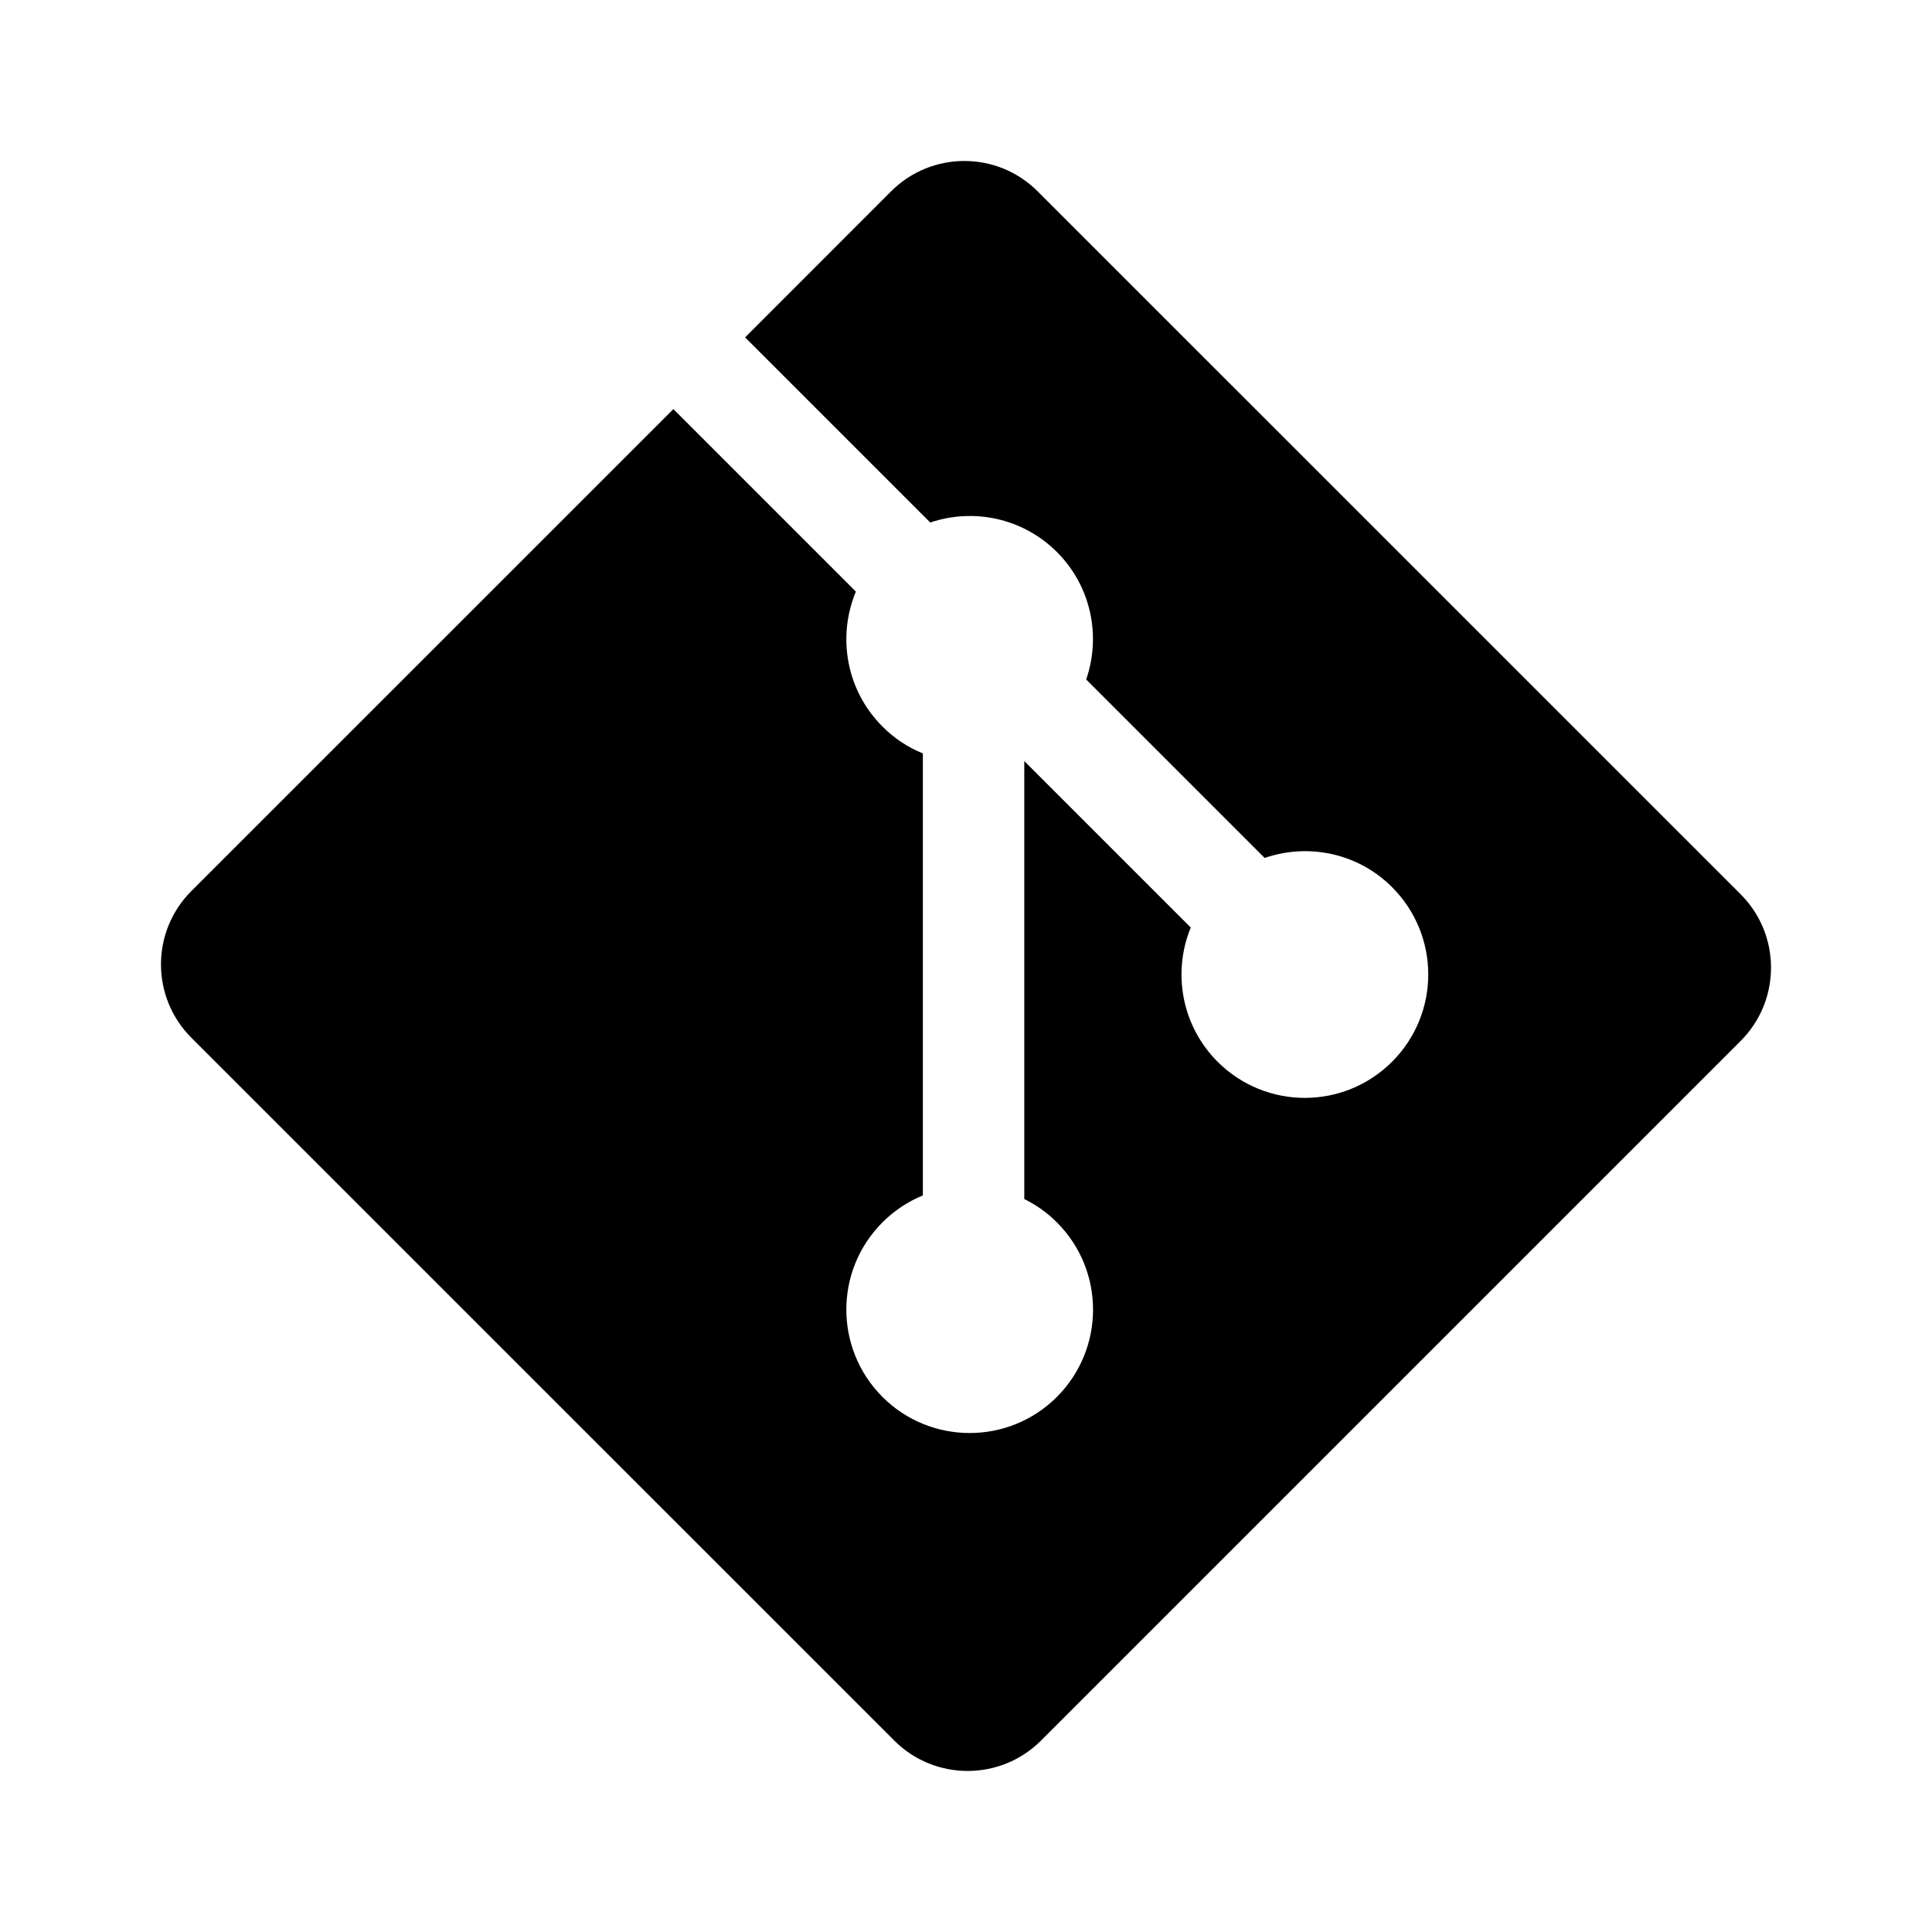
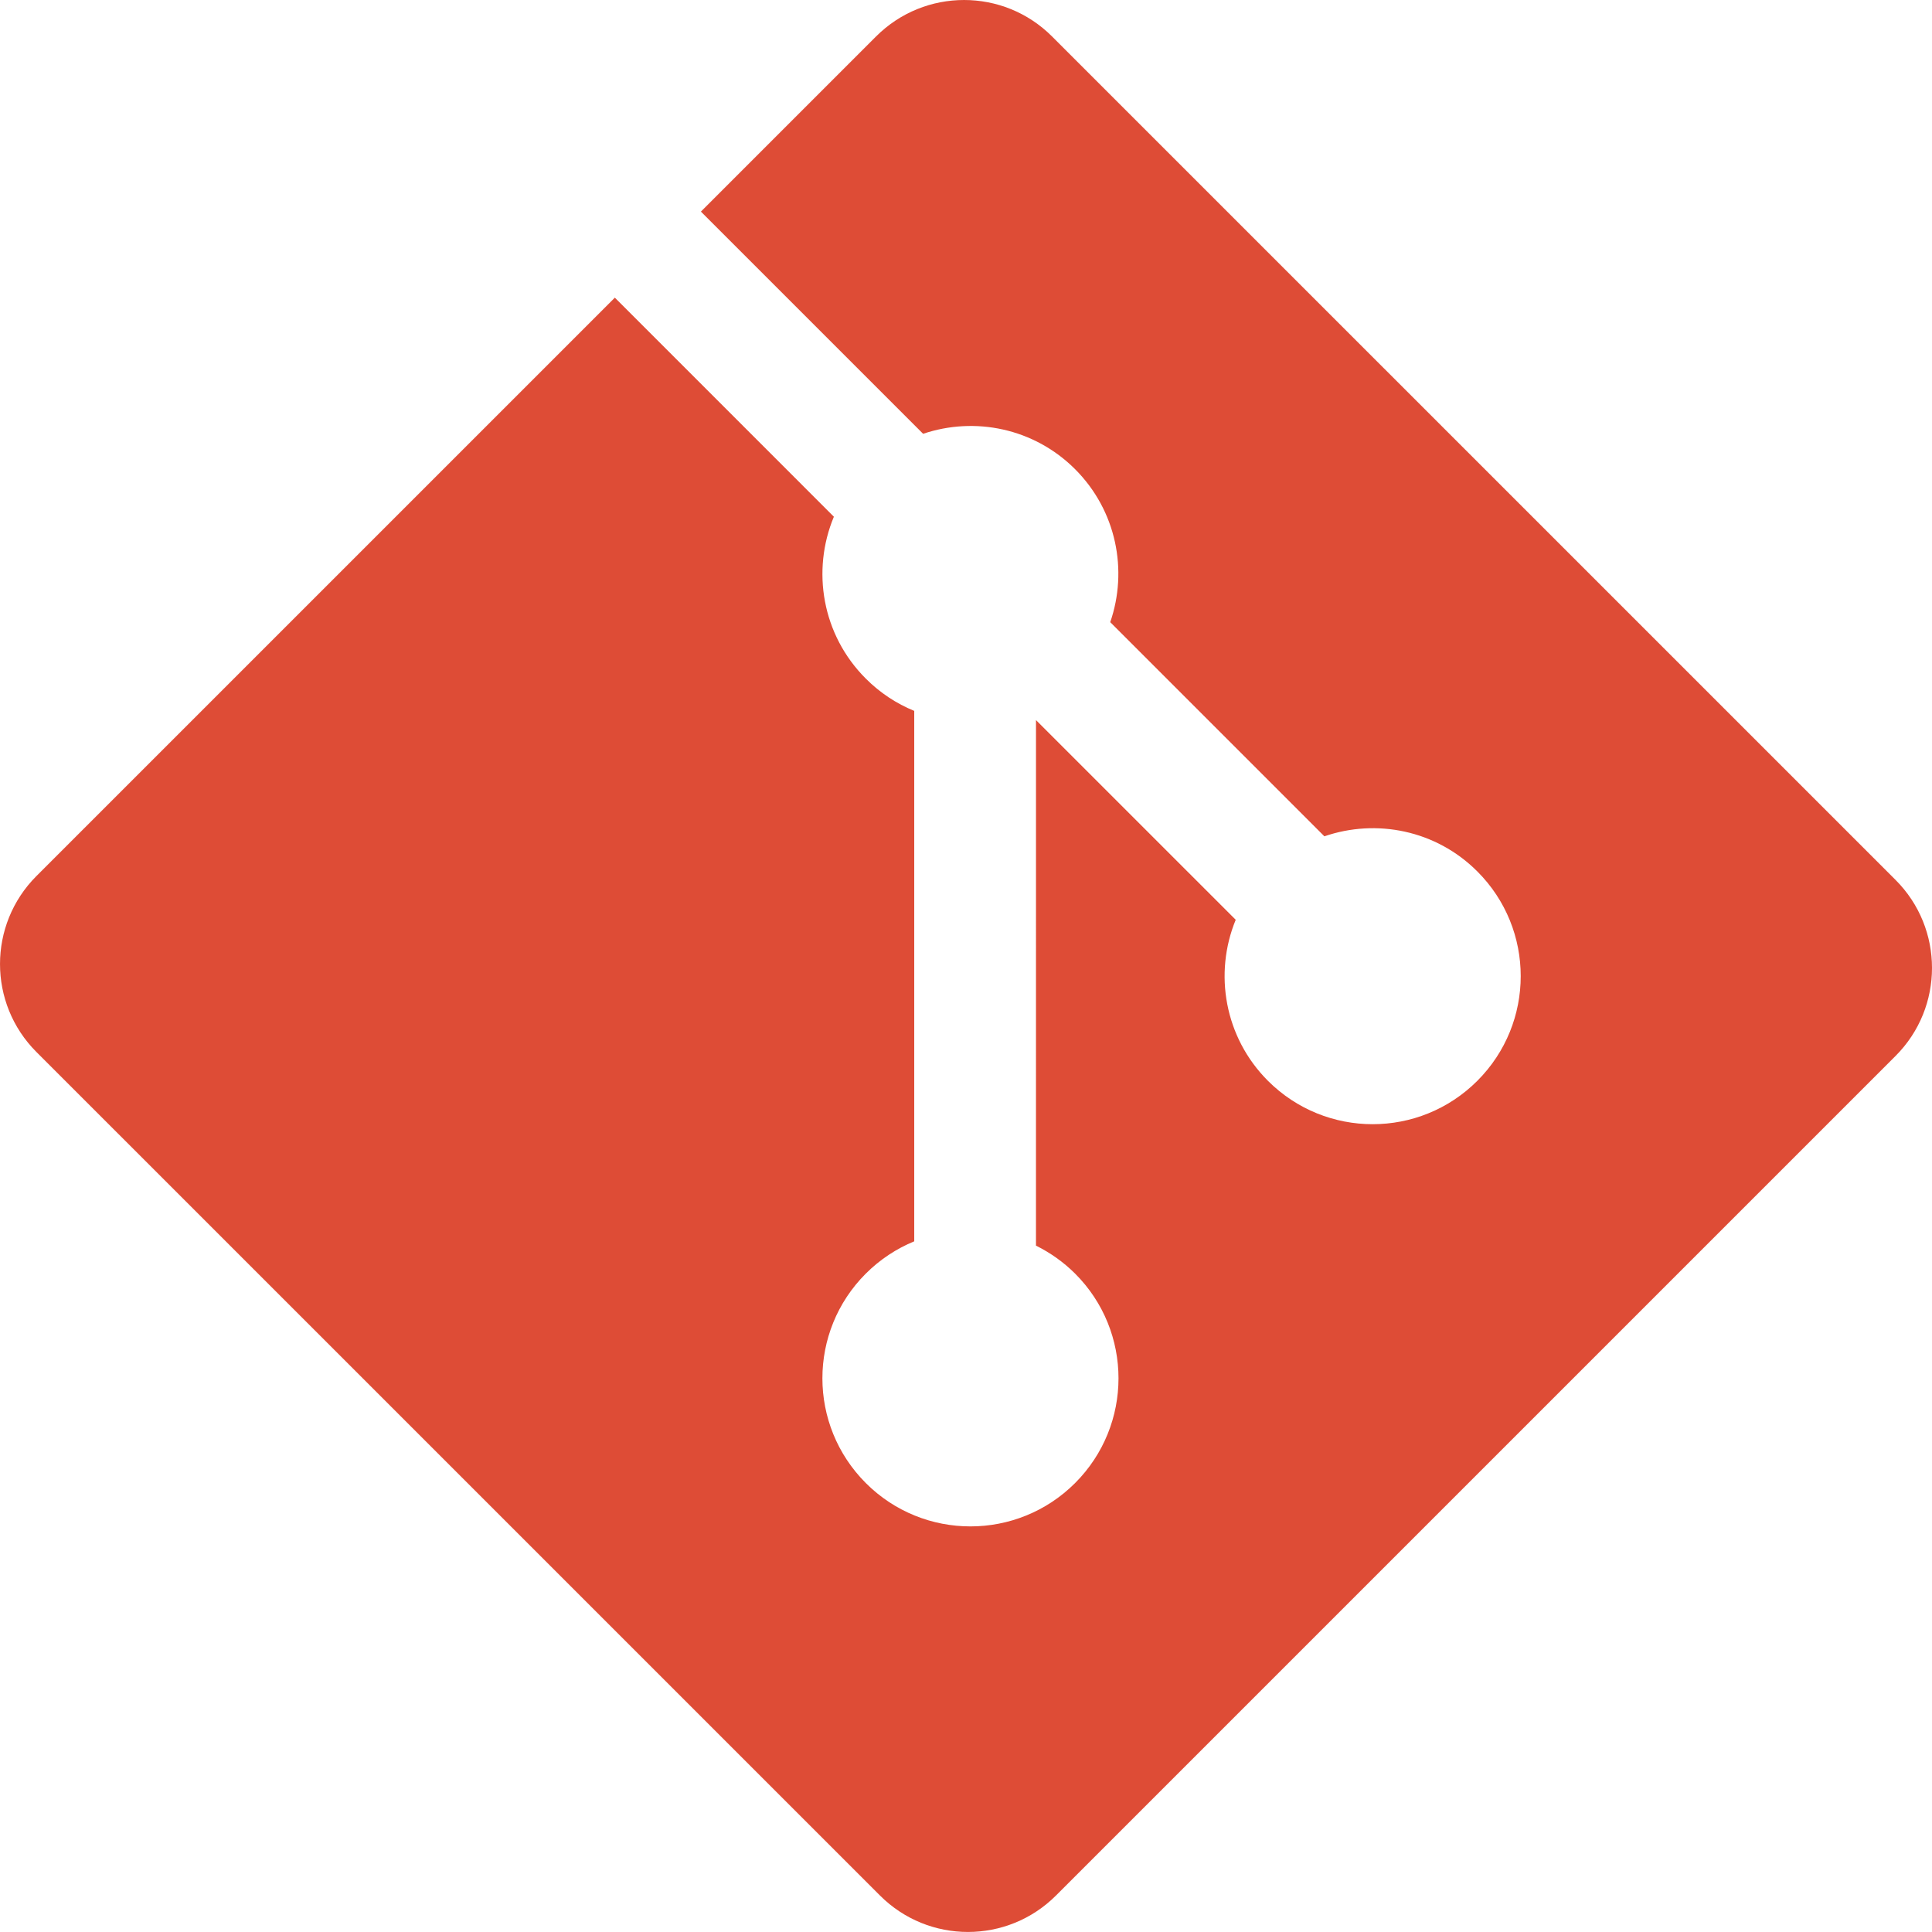
- <svg xmlns="http://www.w3.org/2000/svg" width="24px" height="24px" viewBox="0 0 24 24" version="1.1">
-   <g id="brand" stroke="none" stroke-width="1" fill="none" fill-rule="evenodd">
-     <g id="git" fill="#000000">
-       <path d="M21.623,11.109 L12.89,2.377 C12.388,1.874 11.572,1.874 11.069,2.377 L9.256,4.191 L11.556,6.491 C12.09,6.31 12.703,6.432 13.129,6.857 C13.558,7.286 13.678,7.904 13.493,8.441 L15.71,10.658 C16.246,10.473 16.865,10.592 17.293,11.021 C17.892,11.62 17.892,12.59 17.293,13.189 C16.694,13.788 15.724,13.788 15.125,13.189 C14.675,12.738 14.564,12.076 14.792,11.522 L12.724,9.454 L12.724,14.895 C12.87,14.967 13.008,15.063 13.129,15.185 C13.728,15.783 13.728,16.753 13.129,17.353 C12.531,17.951 11.56,17.951 10.962,17.353 C10.364,16.753 10.364,15.783 10.962,15.185 C11.11,15.037 11.281,14.925 11.464,14.85 L11.464,9.359 C11.281,9.285 11.11,9.174 10.962,9.025 C10.509,8.572 10.4,7.906 10.632,7.349 L8.365,5.082 L2.377,11.069 C1.874,11.572 1.874,12.388 2.377,12.891 L11.11,21.623 C11.612,22.125 12.428,22.125 12.931,21.623 L21.623,12.931 C22.126,12.428 22.126,11.612 21.623,11.109" id="Shape" />
-     </g>
+ <svg xmlns="http://www.w3.org/2000/svg" width="256px" height="256px" viewBox="0 0 256 256" version="1.1" preserveAspectRatio="xMidYMid">
+   <g>
+     <path d="M251.172,116.594 L139.399,4.828 C132.966,-1.609 122.526,-1.609 116.085,4.828 L92.875,28.038 L122.318,57.481 C129.16,55.169 137.006,56.72 142.46,62.174 C147.941,67.663 149.48,75.576 147.112,82.44 L175.487,110.816 C182.352,108.451 190.273,109.981 195.756,115.473 C203.419,123.133 203.419,135.548 195.756,143.213 C188.091,150.879 175.675,150.879 168.007,143.213 C162.243,137.444 160.819,128.978 163.738,121.877 L137.275,95.415 L137.272,165.052 C139.14,165.979 140.904,167.212 142.46,168.763 C150.123,176.423 150.123,188.838 142.46,196.509 C134.795,204.171 122.374,204.171 114.72,196.509 C107.057,188.838 107.057,176.423 114.72,168.763 C116.613,166.872 118.804,165.443 121.141,164.482 L121.141,94.196 C118.804,93.241 116.616,91.819 114.72,89.915 C108.914,84.117 107.518,75.598 110.493,68.469 L81.471,39.442 L4.831,116.077 C-1.609,122.52 -1.609,132.961 4.831,139.399 L116.605,251.167 C123.04,257.605 133.478,257.605 139.921,251.167 L251.172,139.918 C257.61,133.478 257.61,123.031 251.172,116.594" fill="#DE4C36" />
  </g>
</svg>
